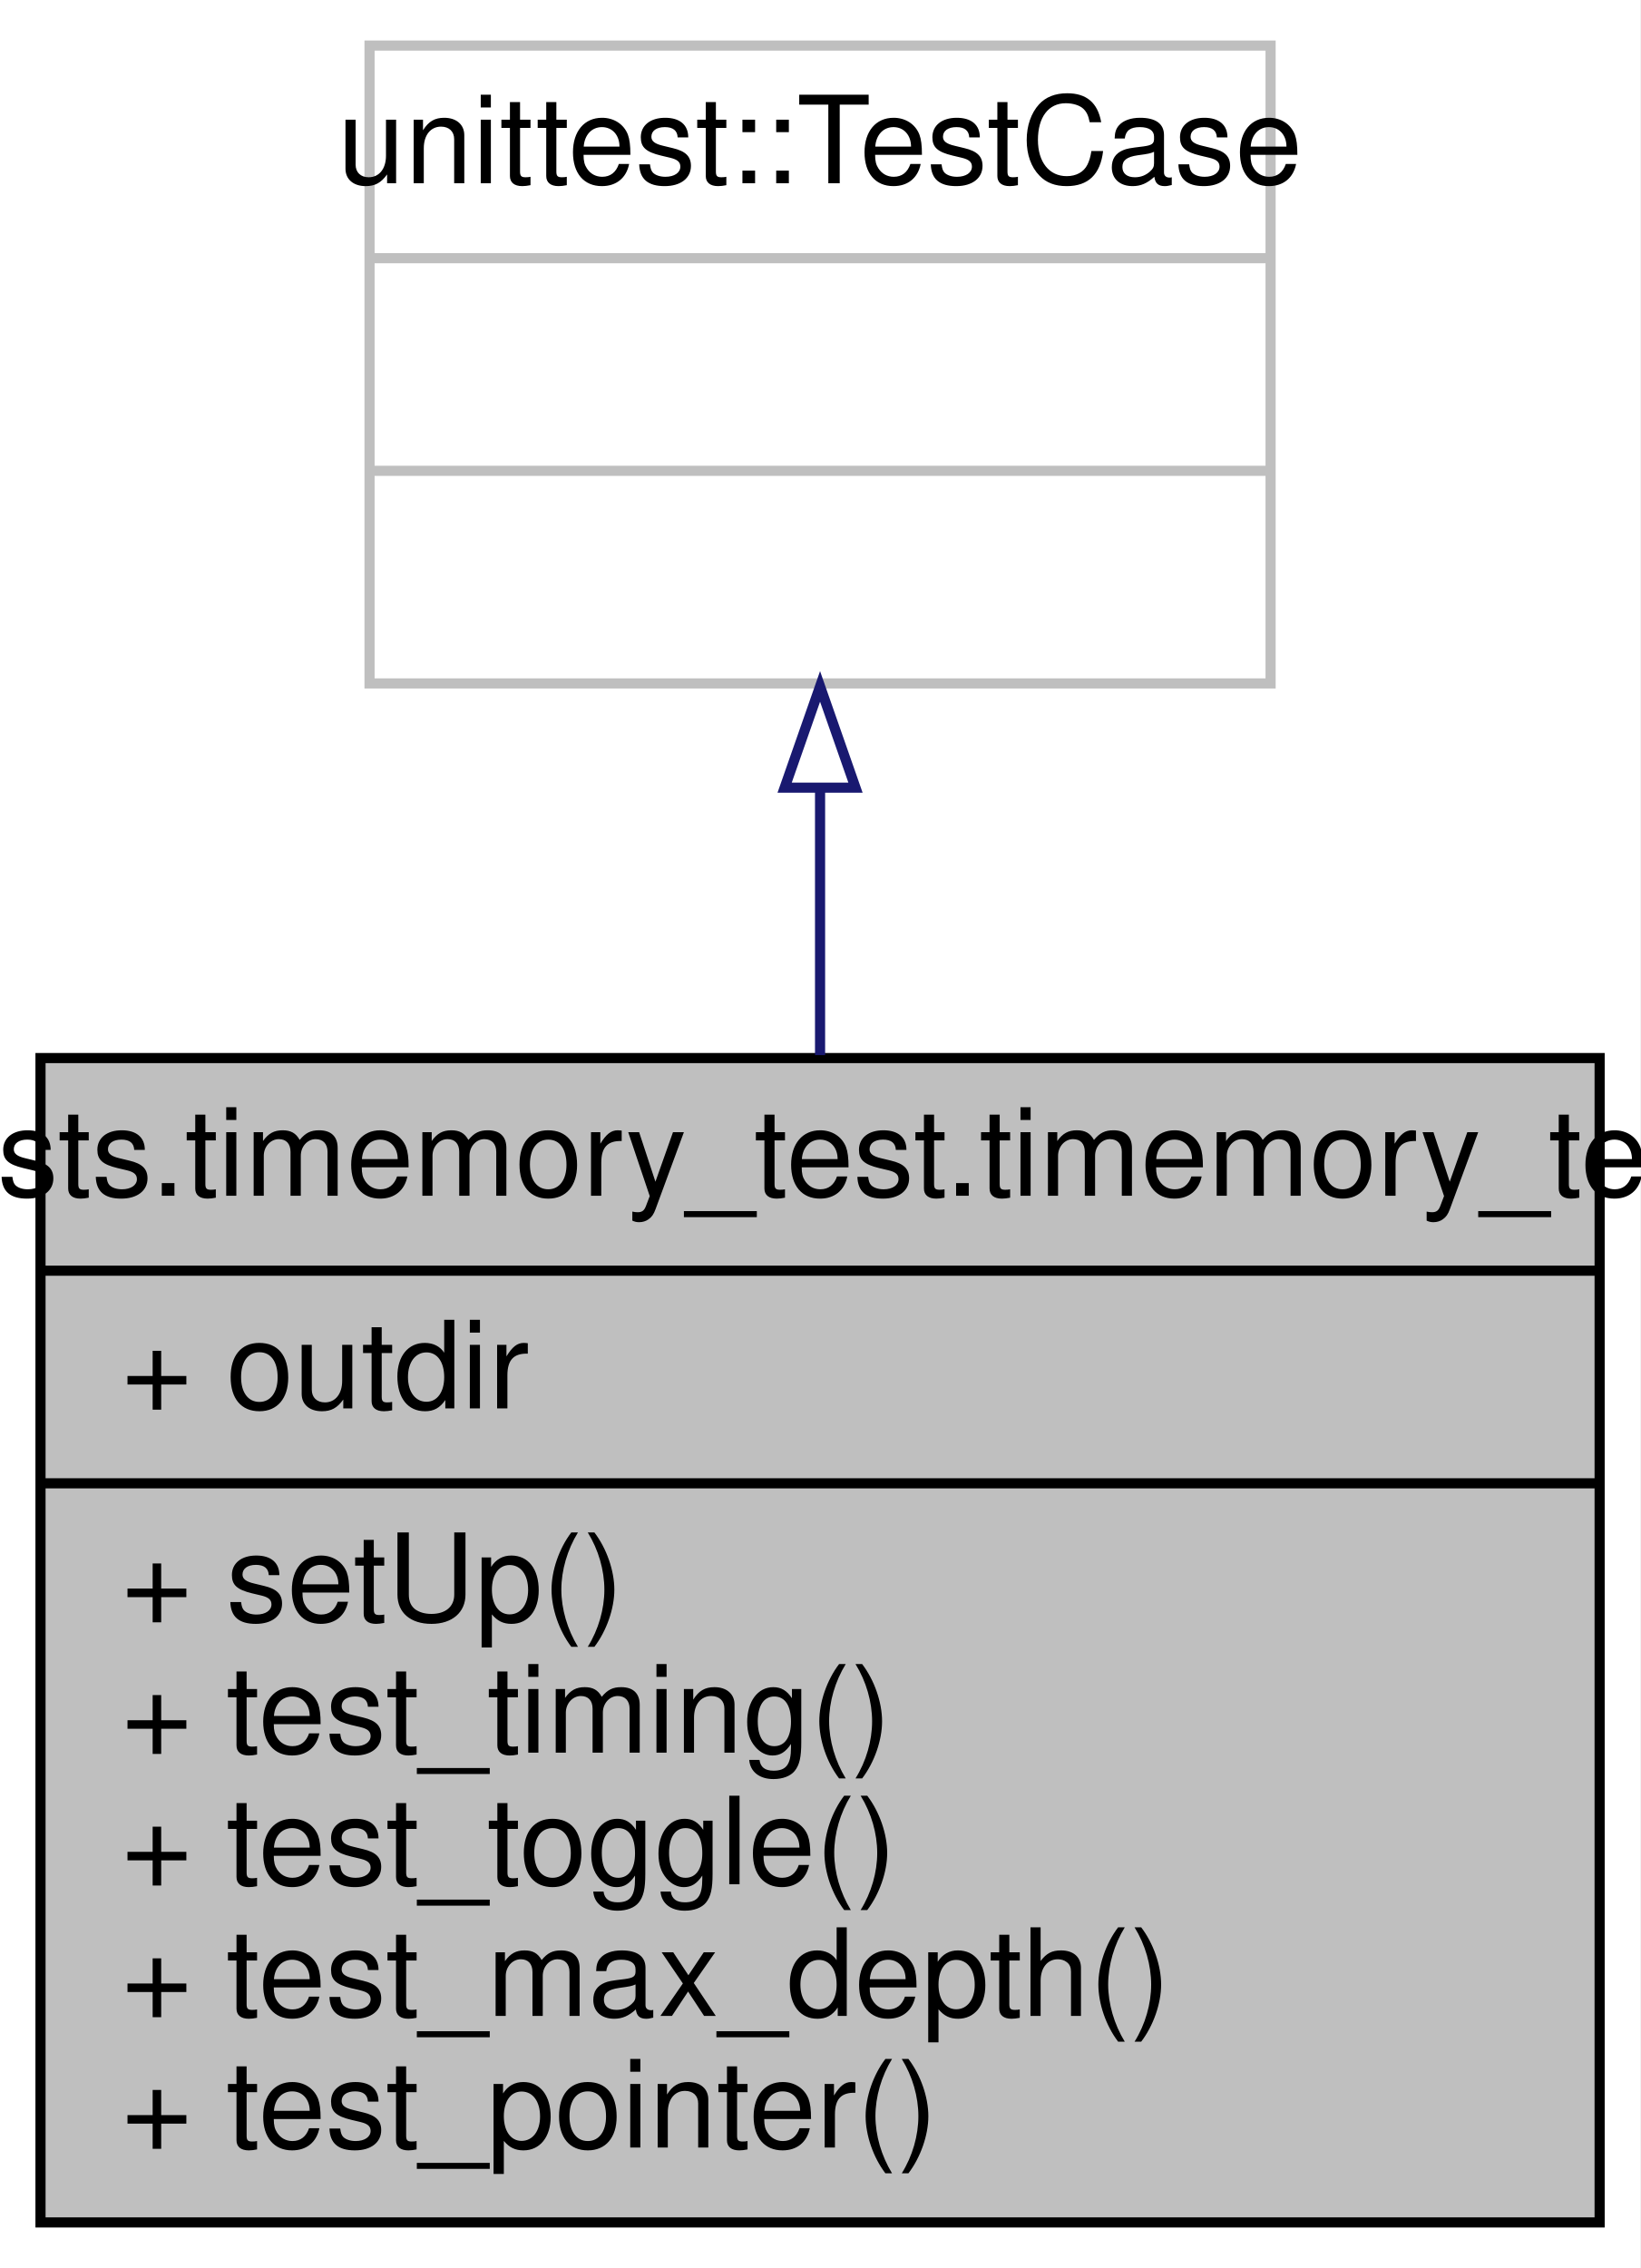
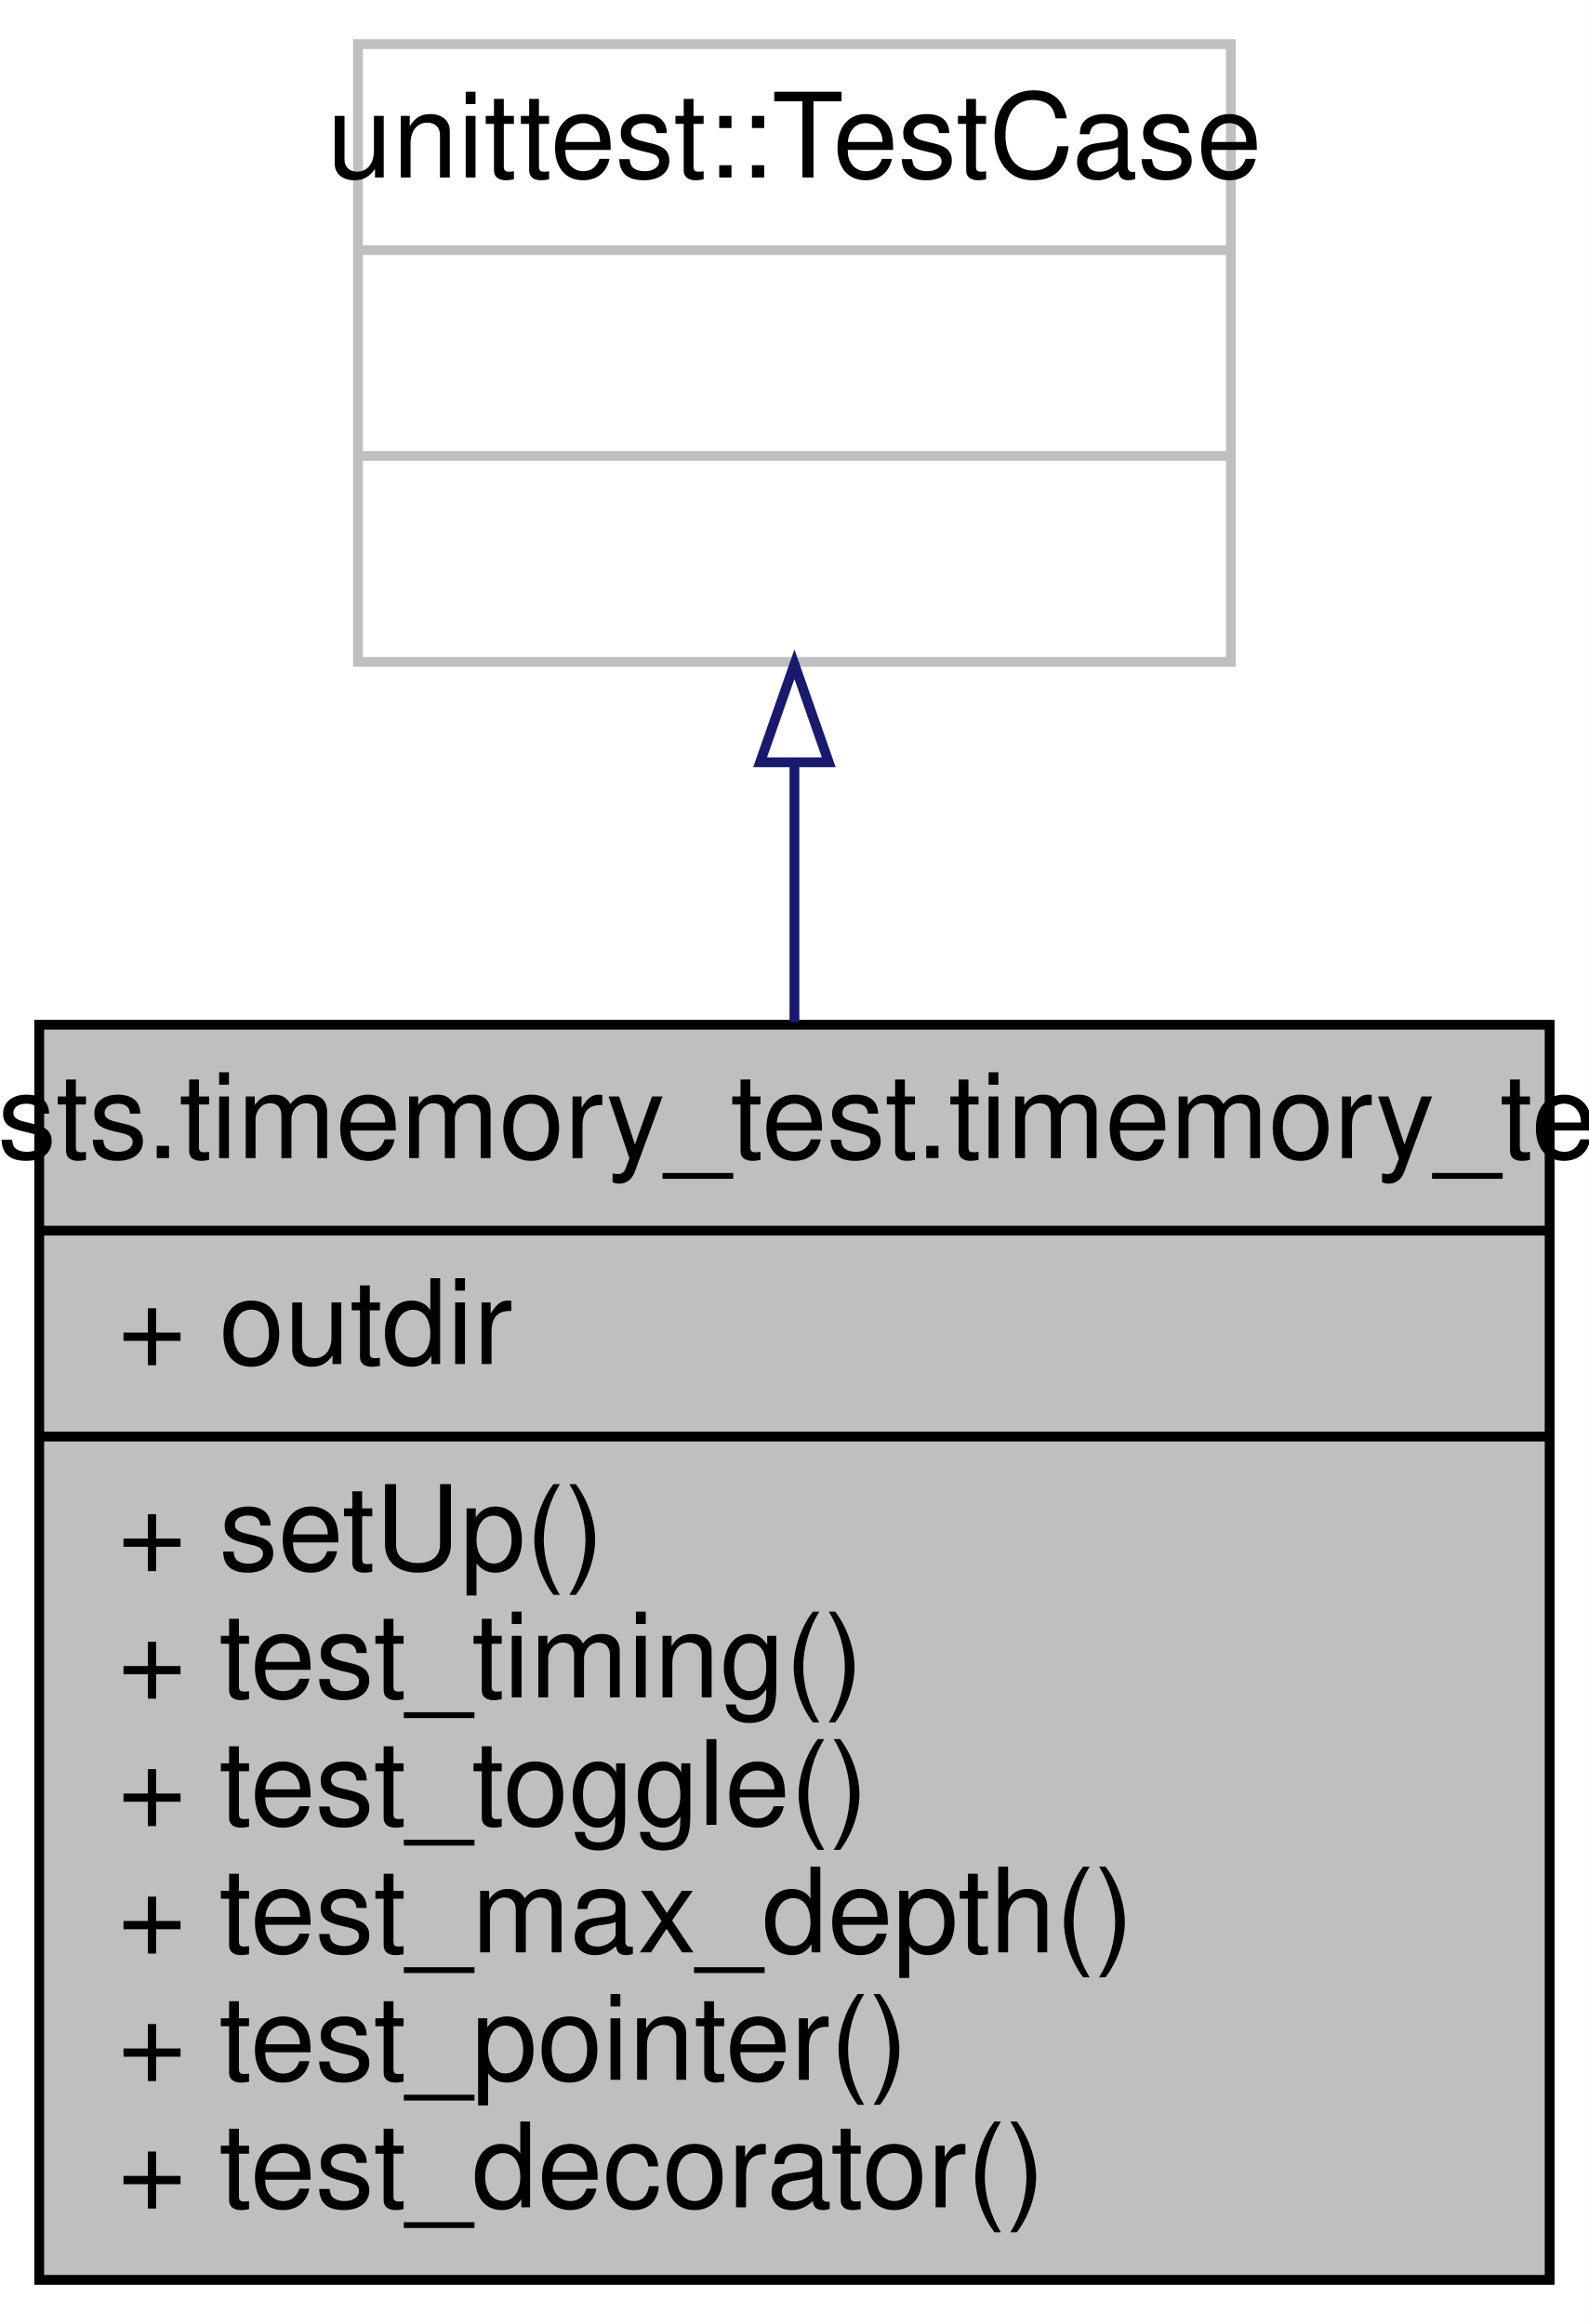
- <svg xmlns="http://www.w3.org/2000/svg" width="162pt" height="224pt" viewBox="0.00 0.00 162.00 224.00">
-   <g id="graph0" class="graph" transform="scale(1 1) rotate(0) translate(4 220)">
-     <polygon fill="#ffffff" stroke="transparent" points="-4,4 -4,-220 158,-220 158,4 -4,4" />
+ <svg xmlns="http://www.w3.org/2000/svg" width="162pt" height="237pt" viewBox="0.00 0.00 162.00 237.00">
+   <g id="graph0" class="graph" transform="scale(1 1) rotate(0) translate(4 233)">
+     <polygon fill="#ffffff" stroke="transparent" points="-4,4 -4,-233 158,-233 158,4 -4,4" />
    <g id="node1" class="node">
-       <polygon fill="#bfbfbf" stroke="#000000" points="0,-.5 0,-115.5 154,-115.5 154,-.5 0,-.5" />
-       <text text-anchor="middle" x="77" y="-101.9" font-family="Helvetica,sans-Serif" font-size="12.00" fill="#000000">tests.timemory_test.timemory_test</text>
-       <polyline fill="none" stroke="#000000" points="0,-94.5 154,-94.5 " />
-       <text text-anchor="start" x="8" y="-80.9" font-family="Helvetica,sans-Serif" font-size="12.00" fill="#000000">+ outdir</text>
-       <polyline fill="none" stroke="#000000" points="0,-73.5 154,-73.5 " />
-       <text text-anchor="start" x="8" y="-59.9" font-family="Helvetica,sans-Serif" font-size="12.00" fill="#000000">+ setUp()</text>
-       <text text-anchor="start" x="8" y="-46.9" font-family="Helvetica,sans-Serif" font-size="12.00" fill="#000000">+ test_timing()</text>
-       <text text-anchor="start" x="8" y="-33.9" font-family="Helvetica,sans-Serif" font-size="12.00" fill="#000000">+ test_toggle()</text>
-       <text text-anchor="start" x="8" y="-20.9" font-family="Helvetica,sans-Serif" font-size="12.00" fill="#000000">+ test_max_depth()</text>
-       <text text-anchor="start" x="8" y="-7.9" font-family="Helvetica,sans-Serif" font-size="12.00" fill="#000000">+ test_pointer()</text>
+       <polygon fill="#bfbfbf" stroke="#000000" points="0,-.5 0,-128.5 154,-128.5 154,-.5 0,-.5" />
+       <text text-anchor="middle" x="77" y="-114.9" font-family="Helvetica,sans-Serif" font-size="12.00" fill="#000000">tests.timemory_test.timemory_test</text>
+       <polyline fill="none" stroke="#000000" points="0,-107.5 154,-107.5 " />
+       <text text-anchor="start" x="8" y="-93.9" font-family="Helvetica,sans-Serif" font-size="12.00" fill="#000000">+ outdir</text>
+       <polyline fill="none" stroke="#000000" points="0,-86.5 154,-86.5 " />
+       <text text-anchor="start" x="8" y="-72.9" font-family="Helvetica,sans-Serif" font-size="12.00" fill="#000000">+ setUp()</text>
+       <text text-anchor="start" x="8" y="-59.9" font-family="Helvetica,sans-Serif" font-size="12.00" fill="#000000">+ test_timing()</text>
+       <text text-anchor="start" x="8" y="-46.9" font-family="Helvetica,sans-Serif" font-size="12.00" fill="#000000">+ test_toggle()</text>
+       <text text-anchor="start" x="8" y="-33.9" font-family="Helvetica,sans-Serif" font-size="12.00" fill="#000000">+ test_max_depth()</text>
+       <text text-anchor="start" x="8" y="-20.9" font-family="Helvetica,sans-Serif" font-size="12.00" fill="#000000">+ test_pointer()</text>
+       <text text-anchor="start" x="8" y="-7.9" font-family="Helvetica,sans-Serif" font-size="12.00" fill="#000000">+ test_decorator()</text>
    </g>
    <g id="node2" class="node">
-       <polygon fill="#ffffff" stroke="#bfbfbf" points="32.5,-152.5 32.5,-215.5 121.5,-215.5 121.5,-152.5 32.5,-152.5" />
-       <text text-anchor="middle" x="77" y="-201.9" font-family="Helvetica,sans-Serif" font-size="12.00" fill="#000000">unittest::TestCase</text>
-       <polyline fill="none" stroke="#bfbfbf" points="32.5,-194.5 121.5,-194.5 " />
-       <text text-anchor="middle" x="77" y="-180.9" font-family="Helvetica,sans-Serif" font-size="12.00" fill="#000000"> </text>
-       <polyline fill="none" stroke="#bfbfbf" points="32.5,-173.5 121.5,-173.5 " />
-       <text text-anchor="middle" x="77" y="-159.9" font-family="Helvetica,sans-Serif" font-size="12.00" fill="#000000"> </text>
+       <polygon fill="#ffffff" stroke="#bfbfbf" points="32.5,-165.5 32.5,-228.5 121.5,-228.5 121.5,-165.5 32.5,-165.5" />
+       <text text-anchor="middle" x="77" y="-214.9" font-family="Helvetica,sans-Serif" font-size="12.00" fill="#000000">unittest::TestCase</text>
+       <polyline fill="none" stroke="#bfbfbf" points="32.5,-207.5 121.5,-207.5 " />
+       <text text-anchor="middle" x="77" y="-193.9" font-family="Helvetica,sans-Serif" font-size="12.00" fill="#000000"> </text>
+       <polyline fill="none" stroke="#bfbfbf" points="32.5,-186.5 121.5,-186.5 " />
+       <text text-anchor="middle" x="77" y="-172.9" font-family="Helvetica,sans-Serif" font-size="12.00" fill="#000000"> </text>
    </g>
    <g id="edge1" class="edge">
-       <path fill="none" stroke="#191970" d="M77,-141.932C77,-133.545 77,-124.6 77,-115.791" />
-       <polygon fill="none" stroke="#191970" points="73.5,-142.205 77,-152.205 80.5,-142.205 73.5,-142.205" />
+       <path fill="none" stroke="#191970" d="M77,-155.025C77,-146.651 77,-137.675 77,-128.749" />
+       <polygon fill="none" stroke="#191970" points="73.5,-155.263 77,-165.263 80.5,-155.263 73.5,-155.263" />
    </g>
  </g>
</svg>
